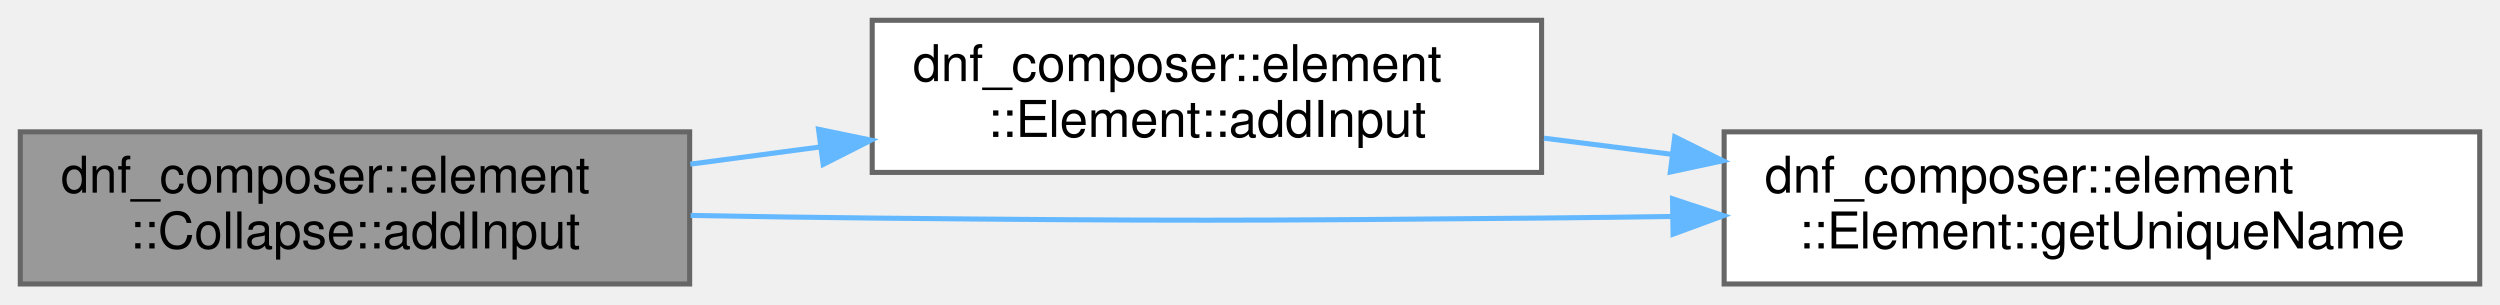
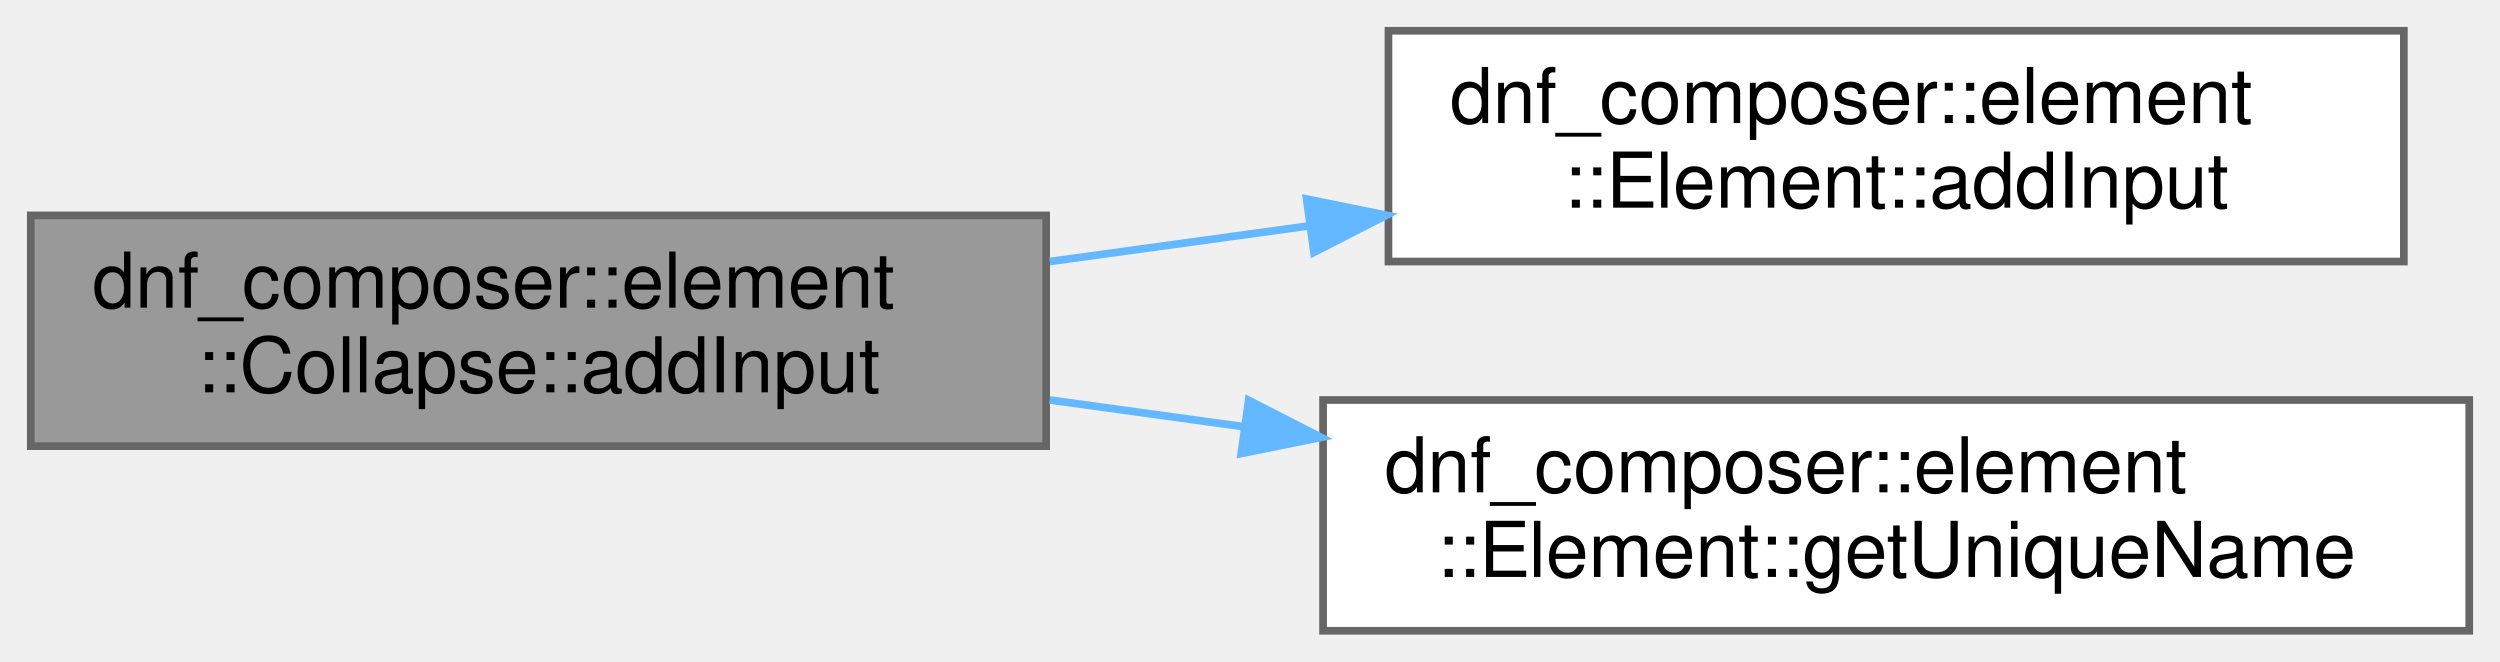
- <svg xmlns="http://www.w3.org/2000/svg" xmlns:xlink="http://www.w3.org/1999/xlink" width="493pt" height="60pt" viewBox="0.00 0.00 493.00 60.00">
-   <g id="graph0" class="graph" transform="scale(1 1) rotate(0) translate(4 56)">
+ <svg xmlns="http://www.w3.org/2000/svg" xmlns:xlink="http://www.w3.org/1999/xlink" width="325pt" height="86pt" viewBox="0.00 0.00 325.00 86.00">
+   <g id="graph0" class="graph" transform="scale(1 1) rotate(0) translate(4 82)">
    <g id="Node000001" class="node">
      <g id="a_Node000001">
        <a xlink:title="Register inputElement as an upstream source for this element.">
-           <polygon fill="#999999" stroke="#666666" points="132,-30 0,-30 0,0 132,0 132,-30" />
-           <text text-anchor="start" x="8" y="-18" font-family="Helvetica,sans-Serif" font-size="10.00">dnf_composer::element</text>
-           <text text-anchor="middle" x="66" y="-7" font-family="Helvetica,sans-Serif" font-size="10.00">::Collapse::addInput</text>
+           <polygon fill="#999999" stroke="#666666" points="132,-54 0,-54 0,-24 132,-24 132,-54" />
+           <text text-anchor="start" x="8" y="-42" font-family="Helvetica,sans-Serif" font-size="10.00">dnf_composer::element</text>
+           <text text-anchor="middle" x="66" y="-31" font-family="Helvetica,sans-Serif" font-size="10.00">::Collapse::addInput</text>
        </a>
      </g>
    </g>
    <g id="Node000002" class="node">
      <g id="a_Node000002">
        <a xlink:href="classdnf__composer_1_1element_1_1Element.html#aed78b4e2f69bf55673030220bbef6650" target="_top" xlink:title="Register inputElement as an upstream source for this element.">
-           <polygon fill="white" stroke="#666666" points="300,-52 168,-52 168,-22 300,-22 300,-52" />
-           <text text-anchor="start" x="176" y="-40" font-family="Helvetica,sans-Serif" font-size="10.00">dnf_composer::element</text>
-           <text text-anchor="middle" x="234" y="-29" font-family="Helvetica,sans-Serif" font-size="10.00">::Element::addInput</text>
+           <polygon fill="white" stroke="#666666" points="308.5,-78 176.5,-78 176.5,-48 308.5,-48 308.5,-78" />
+           <text text-anchor="start" x="184.5" y="-66" font-family="Helvetica,sans-Serif" font-size="10.00">dnf_composer::element</text>
+           <text text-anchor="middle" x="242.5" y="-55" font-family="Helvetica,sans-Serif" font-size="10.00">::Element::addInput</text>
        </a>
      </g>
    </g>
    <g id="edge1_Node000001_Node000002" class="edge">
      <g id="a_edge1_Node000001_Node000002">
        <a xlink:title=" ">
-           <path fill="none" stroke="#63b8ff" d="M132.13,-23.63C140.55,-24.75 149.23,-25.9 157.8,-27.03" />
-           <polygon fill="#63b8ff" stroke="#63b8ff" points="157.41,-30.51 167.78,-28.36 158.33,-23.57 157.41,-30.51" />
+           <path fill="none" stroke="#63b8ff" d="M132.47,-48C143.43,-49.51 154.88,-51.09 166.06,-52.62" />
+           <polygon fill="#63b8ff" stroke="#63b8ff" points="165.86,-56.13 176.24,-54.02 166.81,-49.19 165.86,-56.13" />
        </a>
      </g>
    </g>
    <g id="Node000003" class="node">
      <g id="a_Node000003">
        <a xlink:href="classdnf__composer_1_1element_1_1Element.html#a03cc479b5f360d8e7f679d4ecdad8944" target="_top" xlink:title=" ">
-           <polygon fill="white" stroke="#666666" points="485,-30 336,-30 336,0 485,0 485,-30" />
-           <text text-anchor="start" x="344" y="-18" font-family="Helvetica,sans-Serif" font-size="10.00">dnf_composer::element</text>
-           <text text-anchor="middle" x="410.5" y="-7" font-family="Helvetica,sans-Serif" font-size="10.00">::Element::getUniqueName</text>
+           <polygon fill="white" stroke="#666666" points="317,-30 168,-30 168,0 317,0 317,-30" />
+           <text text-anchor="start" x="176" y="-18" font-family="Helvetica,sans-Serif" font-size="10.00">dnf_composer::element</text>
+           <text text-anchor="middle" x="242.5" y="-7" font-family="Helvetica,sans-Serif" font-size="10.00">::Element::getUniqueName</text>
        </a>
      </g>
    </g>
-     <g id="edge3_Node000001_Node000003" class="edge">
-       <g id="a_edge3_Node000001_Node000003">
+     <g id="edge2_Node000001_Node000003" class="edge">
+       <g id="a_edge2_Node000001_Node000003">
        <a xlink:title=" ">
-           <path fill="none" stroke="#63b8ff" d="M132.19,-13.52C144.11,-13.3 156.43,-13.11 168,-13 226.66,-12.42 241.34,-12.46 300,-13 308.34,-13.08 317.03,-13.18 325.71,-13.31" />
-           <polygon fill="#63b8ff" stroke="#63b8ff" points="325.82,-16.81 335.88,-13.47 325.93,-9.82 325.82,-16.81" />
-         </a>
-       </g>
-     </g>
-     <g id="edge2_Node000002_Node000003" class="edge">
-       <g id="a_edge2_Node000002_Node000003">
-         <a xlink:title=" ">
-           <path fill="none" stroke="#63b8ff" d="M300.47,-28.75C308.75,-27.7 317.3,-26.62 325.8,-25.55" />
-           <polygon fill="#63b8ff" stroke="#63b8ff" points="326.26,-29.02 335.75,-24.3 325.39,-22.08 326.26,-29.02" />
+           <path fill="none" stroke="#63b8ff" d="M132.47,-30C140.75,-28.86 149.3,-27.68 157.8,-26.51" />
+           <polygon fill="#63b8ff" stroke="#63b8ff" points="158.32,-29.97 167.75,-25.14 157.36,-23.04 158.32,-29.97" />
        </a>
      </g>
    </g>
  </g>
</svg>
